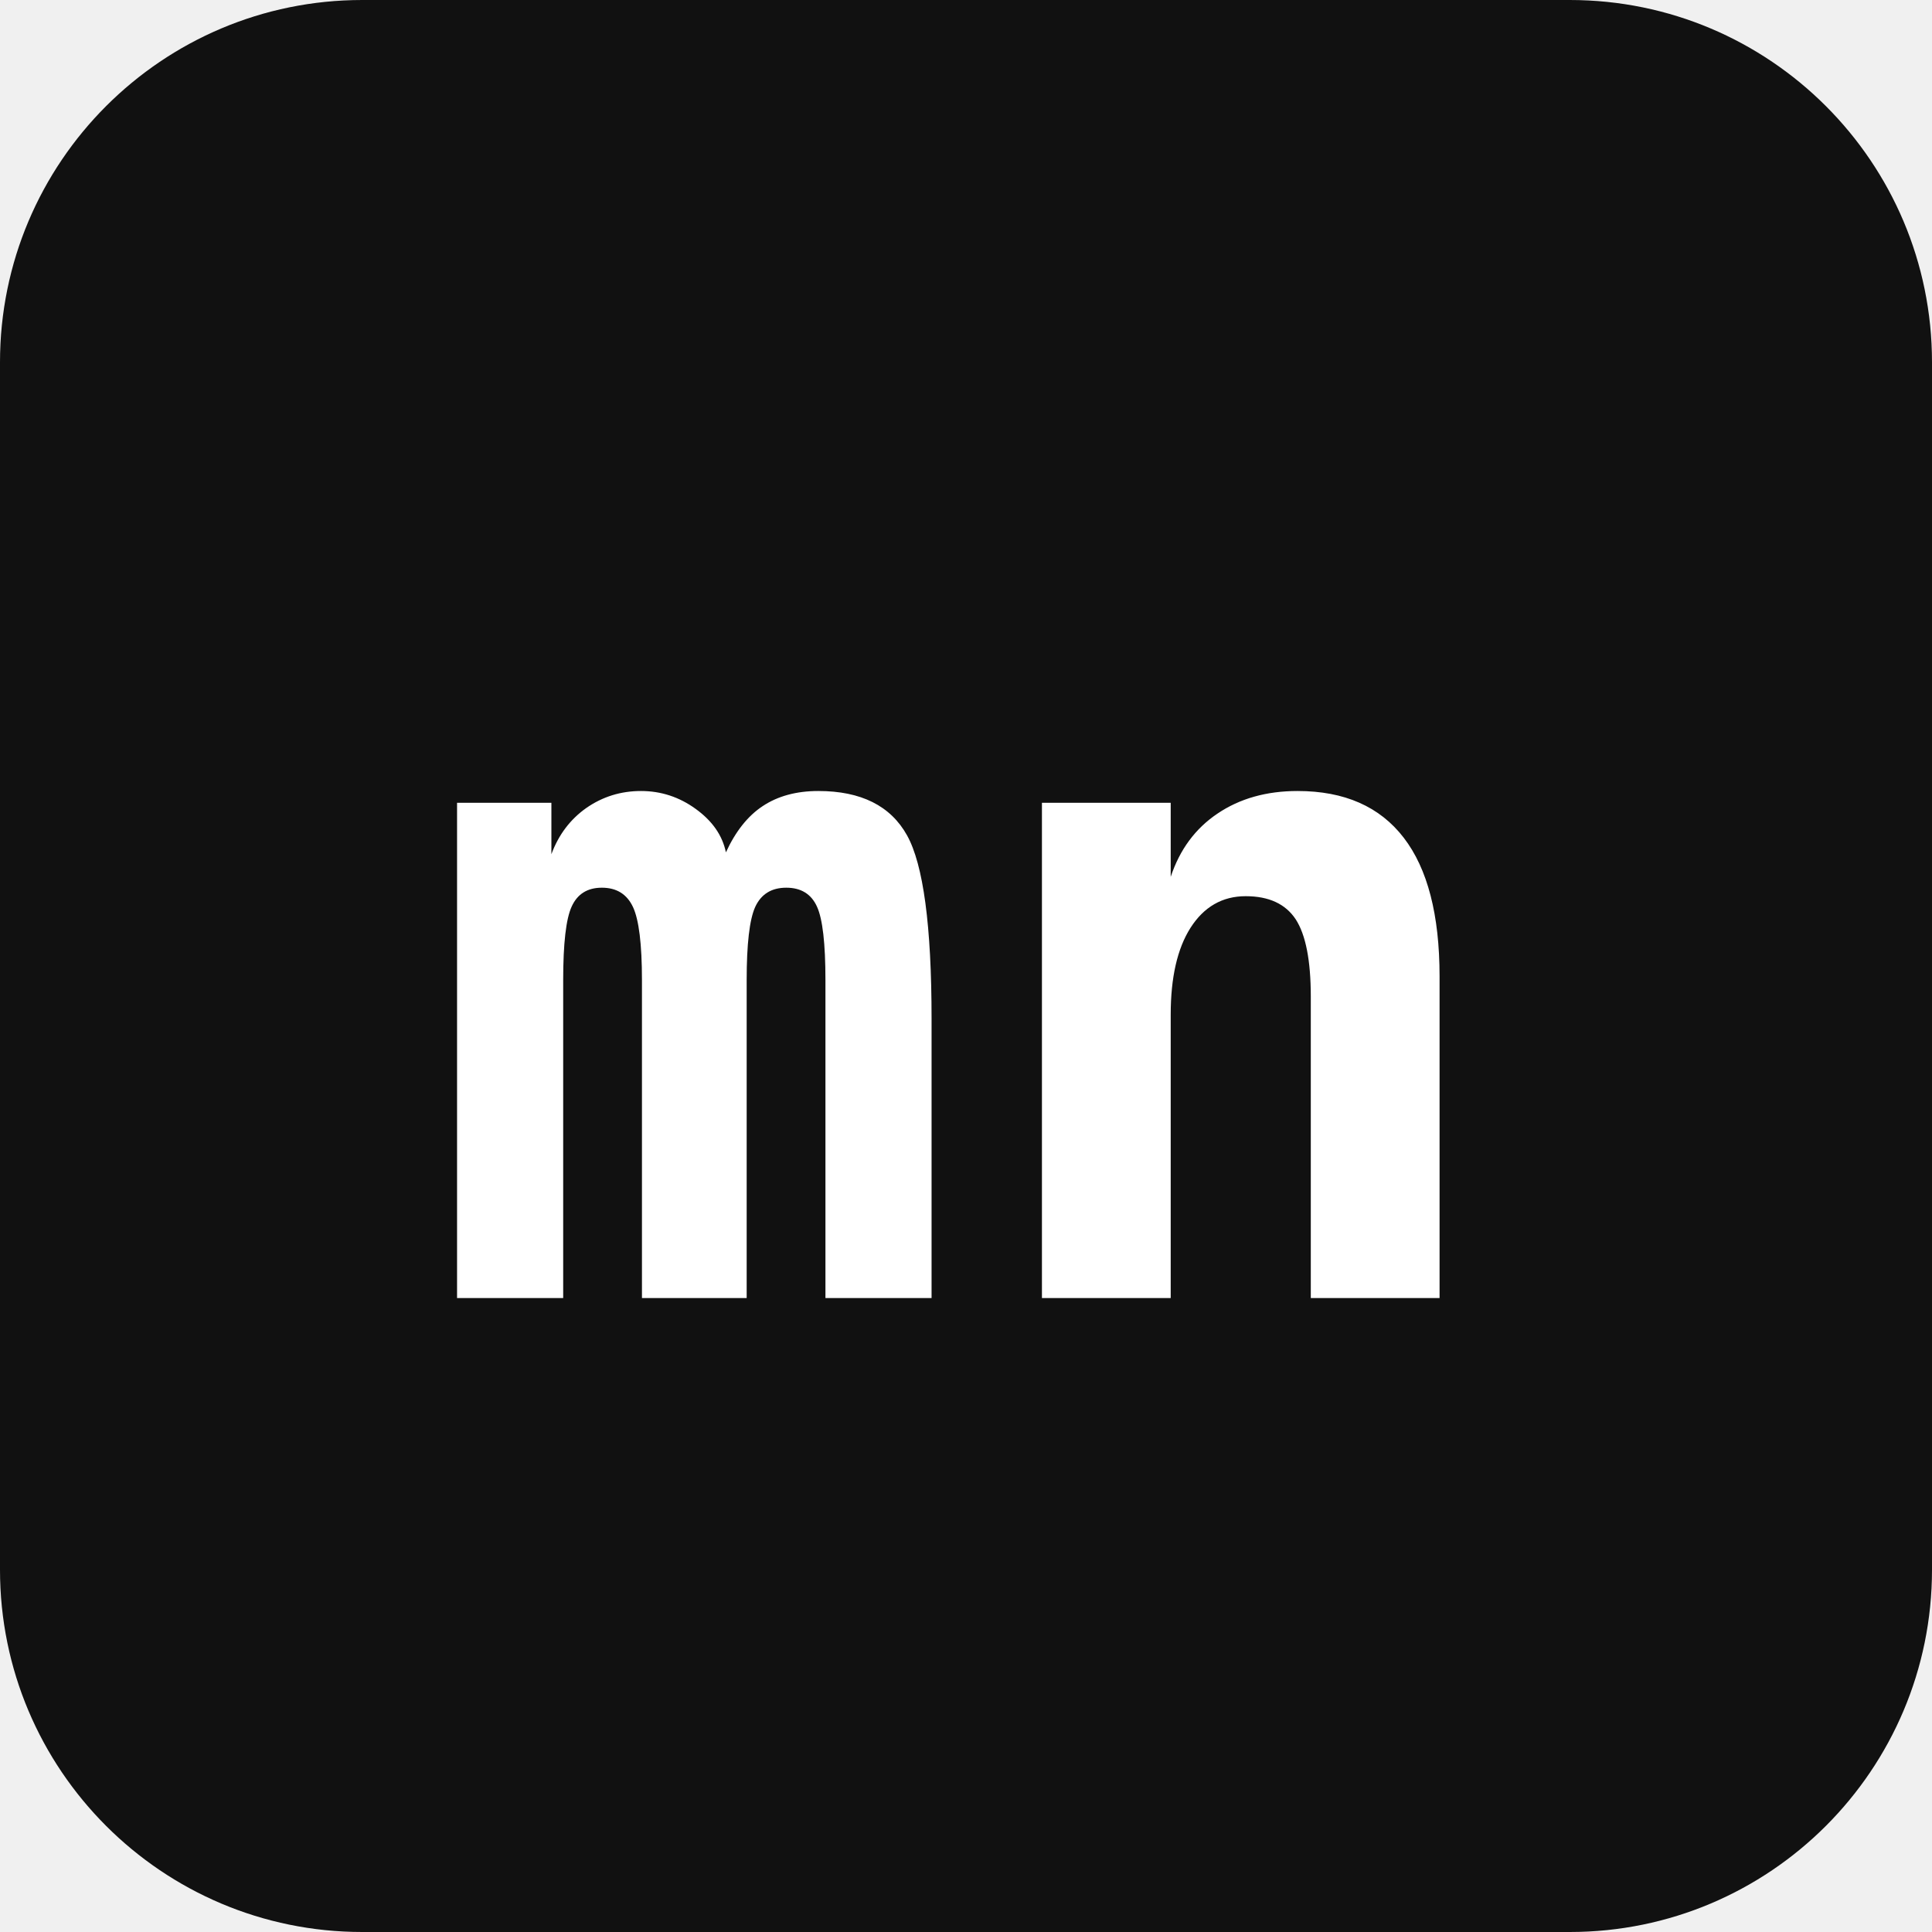
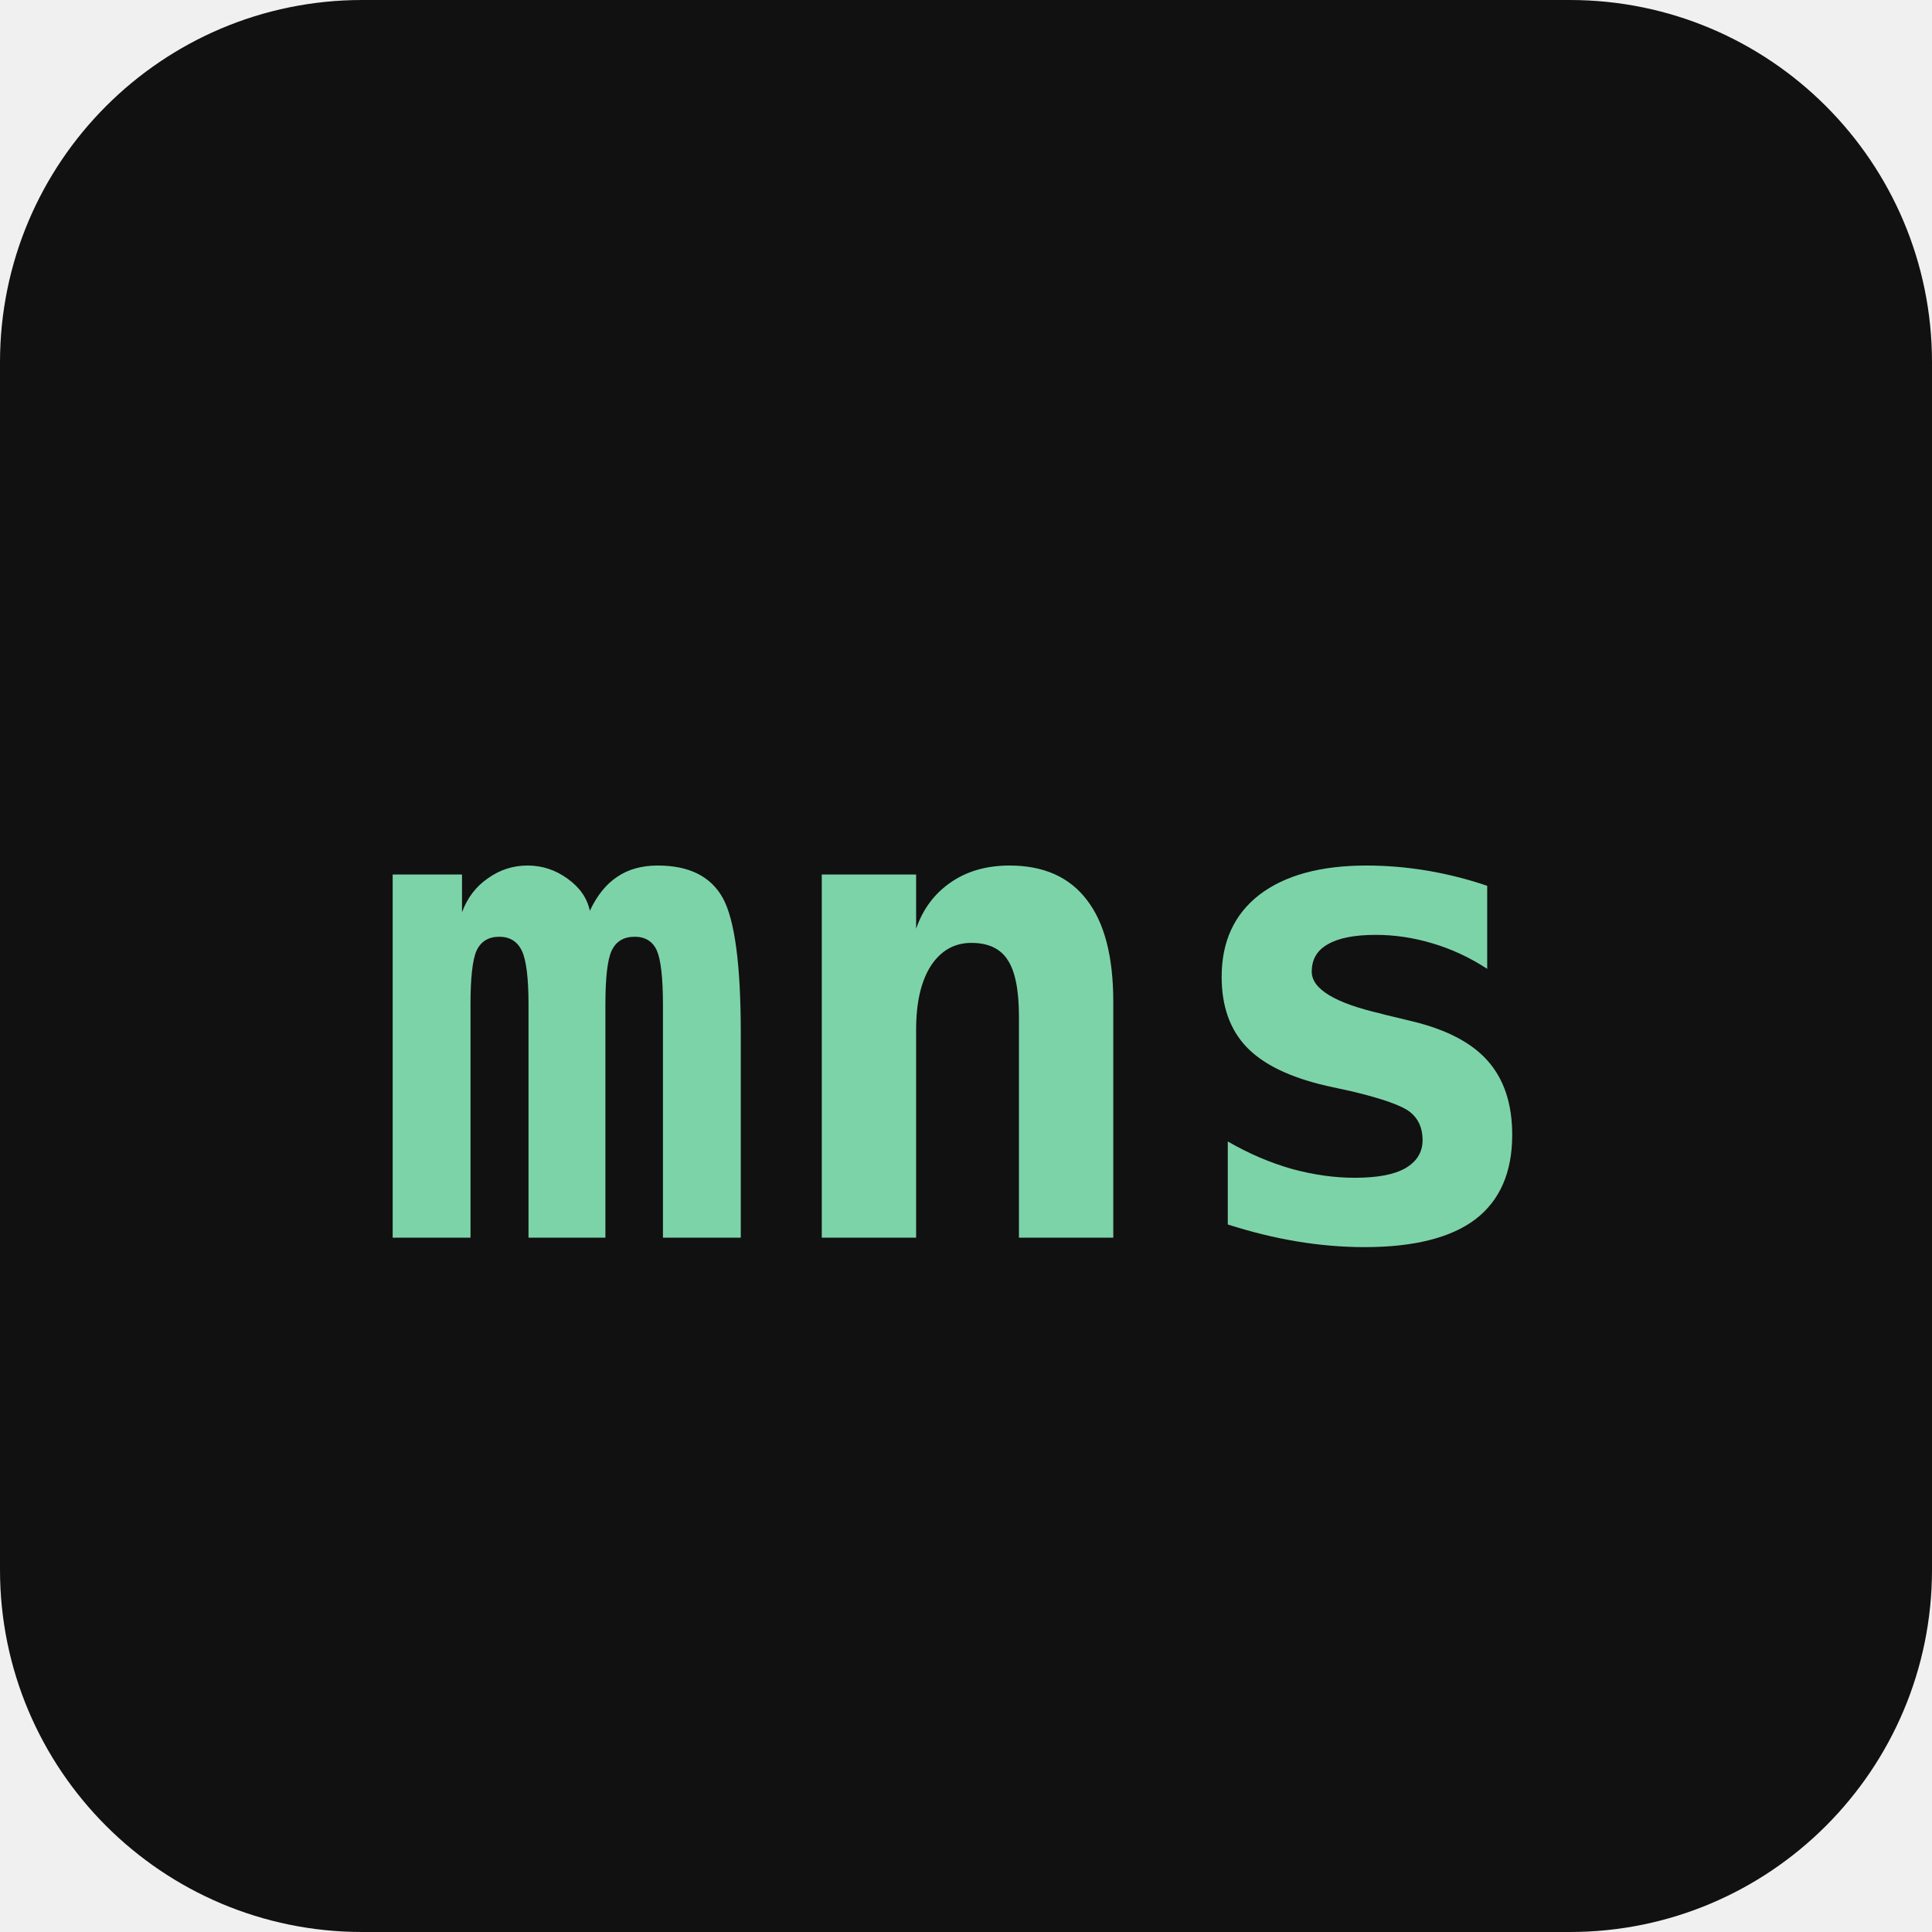
<svg xmlns="http://www.w3.org/2000/svg" viewBox="0 0 64 64">
  <rect width="64" height="64" rx="12" fill="#111" />
-   <text x="32" y="43" text-anchor="middle" font-family="monospace" font-size="30" font-weight="700" fill="#fff">mn</text>
+   <text x="32" y="41" text-anchor="middle" font-family="monospace" font-size="22" font-weight="700" fill="#7dd3a8">mns</text>
</svg>
